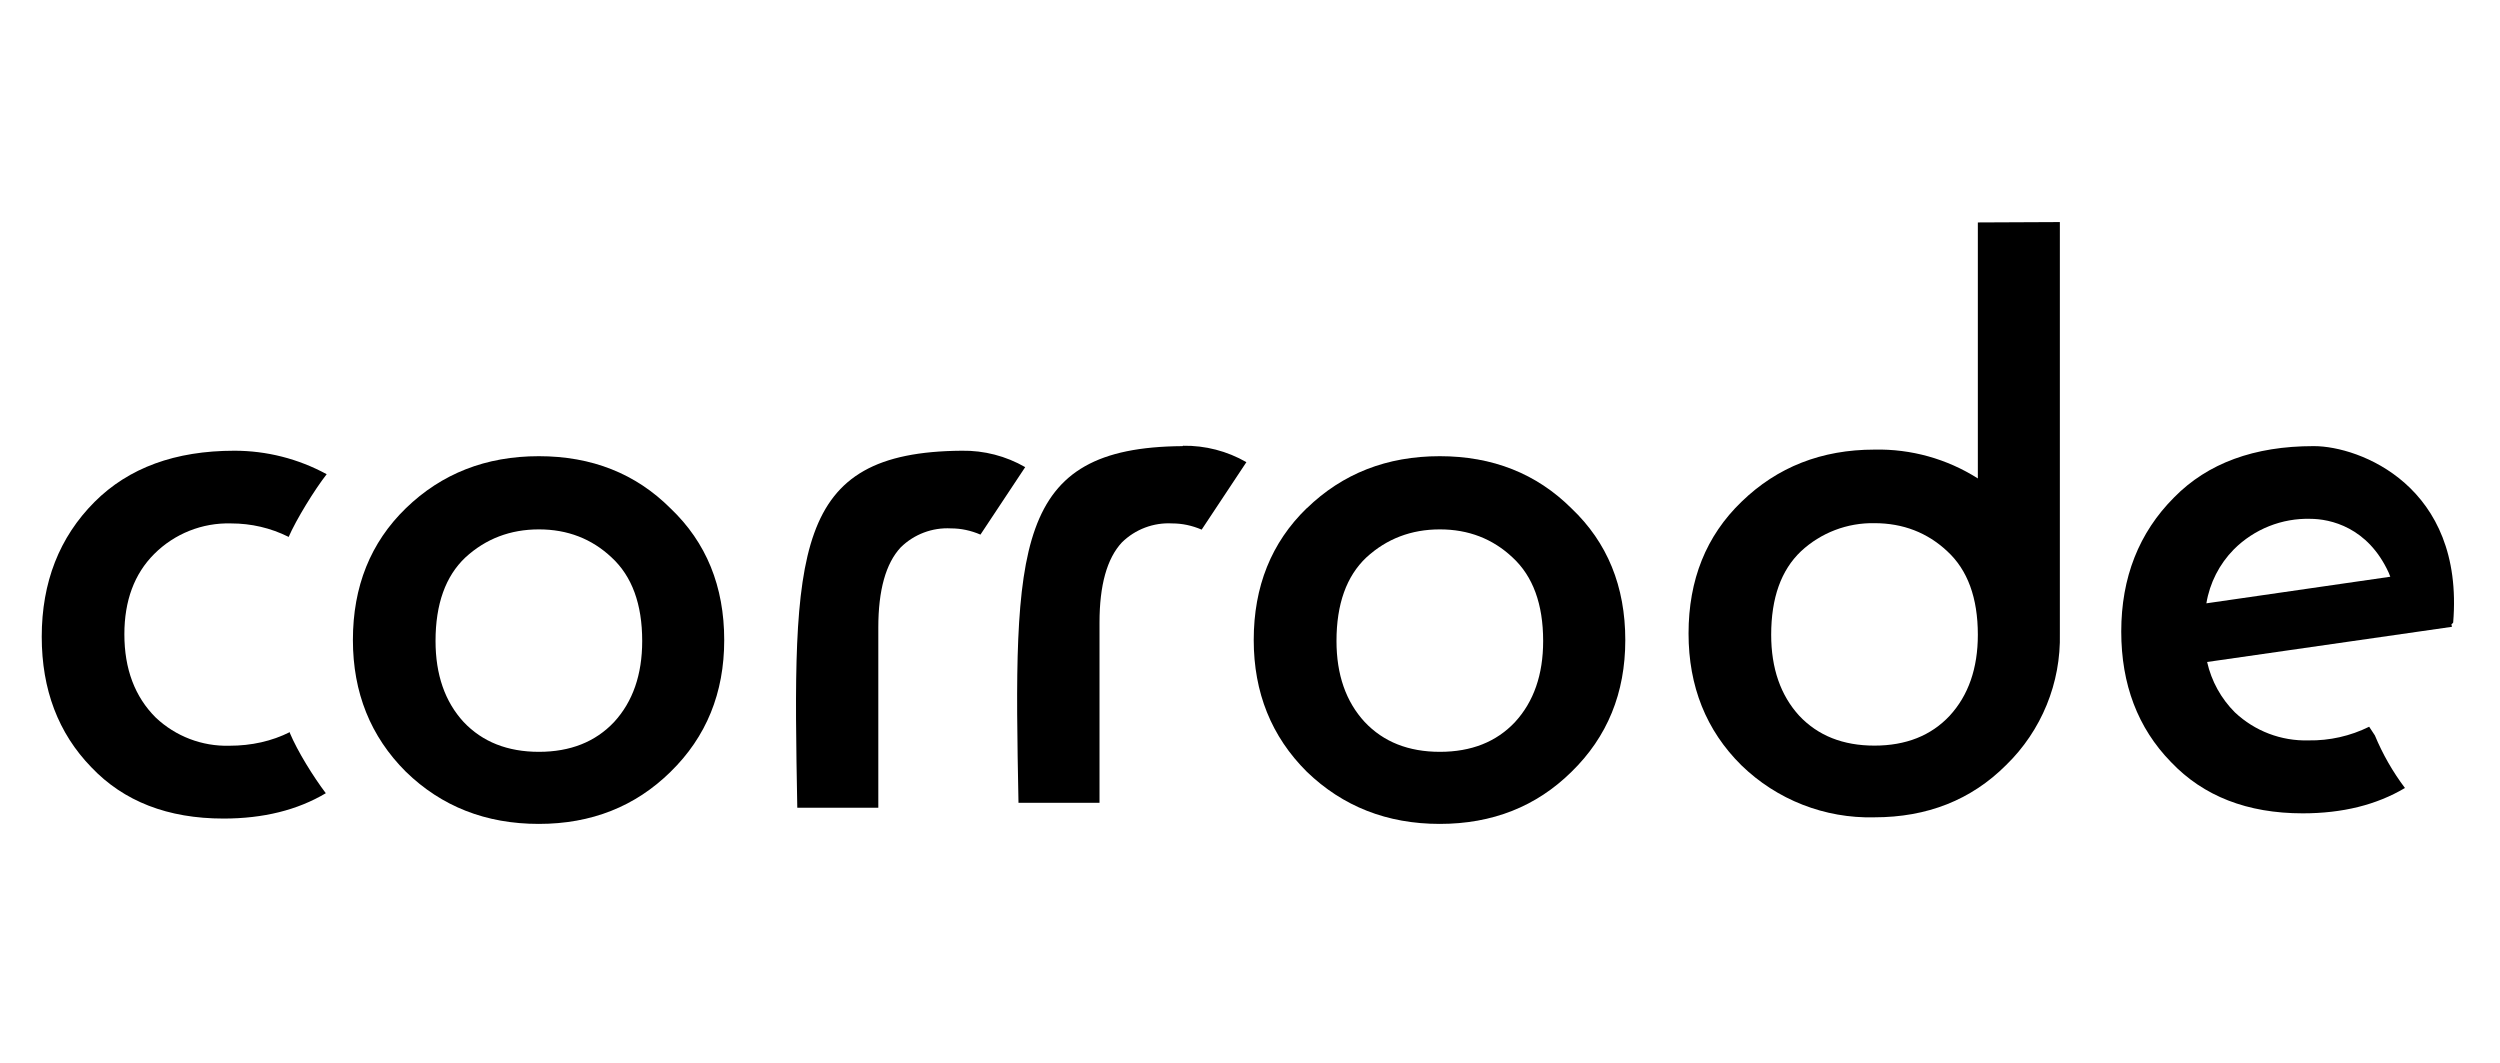
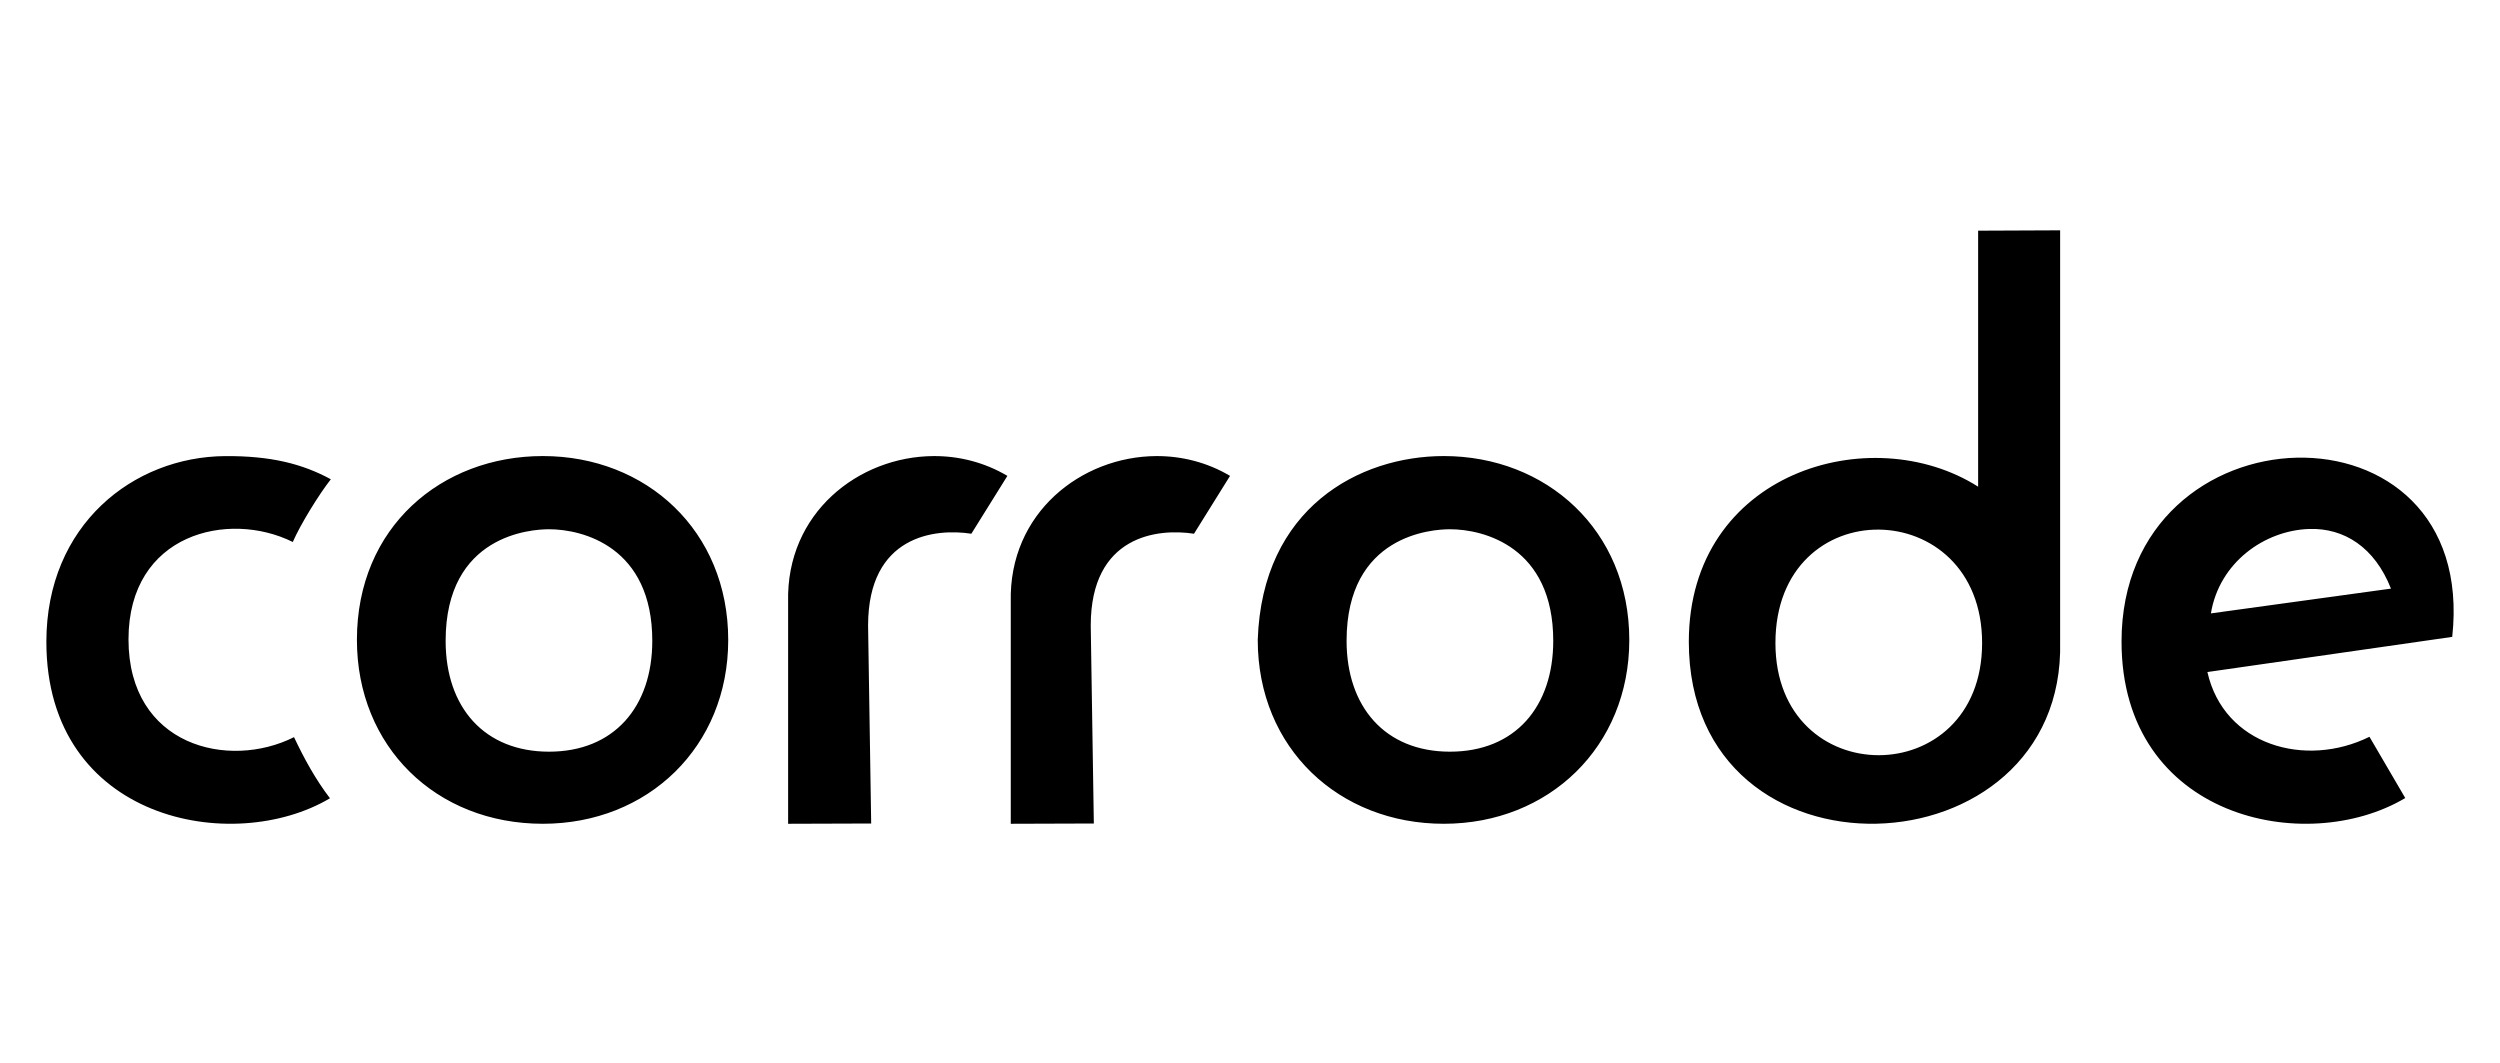
<svg xmlns="http://www.w3.org/2000/svg" width="200" height="85" viewBox="0 0 200 85.5">
-   <g font-size="37.1">
-     <path d="M18.27 36.27c-4.75 0-8.5 1.37-11.25 4.12-2.83 2.84-4.25 6.46-4.25 10.85 0 4.25 1.33 7.76 3.99 10.5 2.61 2.75 6.16 4.13 10.64 4.13 3.2 0 5.94-.68 8.23-2.04-1-1.32-2.27-3.36-2.9-4.86l.01-.06c-1.45.73-3.08 1.1-4.88 1.1a8.3 8.3 0 0 1-5.91-2.26c-1.69-1.68-2.53-3.92-2.53-6.71 0-2.7.8-4.86 2.4-6.46A8.4 8.4 0 0 1 18 42.12c1.63 0 3.18.36 4.63 1.08v.03c.62-1.43 2.1-3.83 3.07-5.07a15.5 15.5 0 0 0-7.44-1.89z" class="logo-text" />
-     <path d="M38.5 106q4.32-4.19 10.7-4.19 6.4 0 10.6 4.2 4.32 4.11 4.32 10.6 0 6.38-4.32 10.6-4.26 4.19-10.6 4.19-6.39 0-10.7-4.2-4.26-4.25-4.26-10.6 0-6.46 4.26-10.6m4.65 17.2q2.27 2.4 6.06 2.4t6.05-2.4q2.26-2.46 2.26-6.52 0-4.45-2.46-6.72-2.4-2.26-5.85-2.26-3.46 0-5.92 2.26-2.4 2.27-2.4 6.72 0 4.06 2.26 6.52" class="logo-text" style="-inkscape-stroke:none" transform="translate(-6.43 -65.1)" />
-     <path d="M76.81 36.27c-13.65.1-13.62 8.04-13.24 28.73h6.52V50.5q0-4.515 1.8-6.45a5.35 5.35 0 0 1 4.05-1.53c.81 0 1.6.17 2.37.5l3.6-5.43a9.9 9.9 0 0 0-5.1-1.32" class="logo-text" />
-     <path d="M111 106q4.32-4.19 10.7-4.19t10.6 4.2q4.33 4.11 4.33 10.6 0 6.38-4.33 10.6-4.25 4.19-10.6 4.19t-10.7-4.2q-4.27-4.25-4.27-10.6 0-6.46 4.26-10.6zm4.66 17.2q2.26 2.4 6.05 2.4 3.8 0 6.05-2.4 2.26-2.46 2.26-6.52 0-4.45-2.46-6.72-2.4-2.26-5.85-2.26-3.46 0-5.92 2.26-2.4 2.27-2.4 6.72 0 4.06 2.27 6.52" class="logo-text" style="-inkscape-stroke:none" transform="translate(-6.43 -65.1)" />
-     <path d="M94.57 35.9c-13.6.1-13.6 8.04-13.2 28.7h6.52V50.1q0-4.515 1.8-6.45a5.35 5.35 0 0 1 4.05-1.53c.81 0 1.6.17 2.37.5l3.6-5.43a9.9 9.9 0 0 0-5.1-1.32z" class="logo-text" />
-   </g>
-   <path d="M185.57 35.9c-4.75 0-8.5 1.37-11.2 4.12-2.84 2.84-4.26 6.46-4.26 10.8 0 4.25 1.33 7.76 4 10.5 2.61 2.75 6.15 4.13 10.6 4.13 3.2 0 5.94-.68 8.23-2.04a19.4 19.4 0 0 1-2.42-4.23l-.46-.7a10.6 10.6 0 0 1-4.88 1.1 8.3 8.3 0 0 1-5.92-2.25 8.3 8.3 0 0 1-2.24-4.06l19.7-2.83-.04-.2c.05-.04.1-.08.14-.14.91-11-7.55-14.2-11.2-14.2zm-.27 5.85c1.64 0 4.65.67 6.33 4.33l.13.33-14.8 2.14a8.05 8.05 0 0 1 2.21-4.34 8.4 8.4 0 0 1 6.18-2.46z" class="logo-text" />
-   <path d="M165 83v20.6a14.9 14.9 0 0 0-8.32-2.32c-4.25 0-7.82 1.4-10.7 4.2-2.84 2.74-4.26 6.27-4.26 10.6 0 4.25 1.42 7.8 4.25 10.6a14.8 14.8 0 0 0 10.7 4.19c4.26 0 7.8-1.4 10.6-4.2a14.3 14.3 0 0 0 4.33-10.6v-33.1zm-8.32 24.2c2.3 0 4.26.76 5.86 2.26q2.46 2.265 2.46 6.72c0 2.7-.76 4.88-2.27 6.52-1.5 1.6-3.52 2.4-6.05 2.4s-4.54-.8-6.05-2.4c-1.5-1.64-2.26-3.81-2.26-6.52 0-2.97.8-5.2 2.4-6.72a8.44 8.44 0 0 1 5.91-2.26" class="logo-text" font-size="37.1" style="-inkscape-stroke:none" transform="translate(-6.43 -65.1)" />
+   <path d="m165.192 18.534-6.599.029v20.601c-8.634-5.486-23.281-1.167-23.281 12.479 0 20.182 30.335 18.865 29.88-.01zM43.093 36.699c-8.149 0-14.96 5.715-14.96 14.79 0 8.599 6.368 14.801 14.96 14.801 8.464 0 14.919-6.2 14.919-14.79 0-8.791-6.591-14.801-14.919-14.801zm72.5 0c-6.784 0-14.614 4.16-14.97 14.79 0 8.748 6.556 14.801 14.97 14.801 8.474 0 14.929-6.212 14.929-14.79 0-8.87-6.698-14.801-14.929-14.801zm-41.054.002c-6.019.032-11.877 4.563-11.707 11.739V66.29l6.684-.022-.249-15.927c0-7.277 5.414-7.84 8.31-7.391l2.9-4.656c-1.847-1.093-3.9-1.604-5.937-1.593Zm17.917 0c-6.019.032-11.877 4.563-11.707 11.739V66.29l6.684-.022-.249-15.927c0-7.277 5.414-7.84 8.31-7.391l2.9-4.656c-1.847-1.093-3.9-1.604-5.937-1.593Zm-74.936.002c-7.362.053-14.377 5.521-14.377 14.945 0 14.417 15.027 17.221 22.821 12.589-1.161-1.519-2.079-3.197-2.892-4.919-5.261 2.648-13.32.718-13.32-7.87 0-8.527 8.048-10.398 13.21-7.839v.029c.62-1.43 2.101-3.831 3.071-5.071-2.279-1.242-4.835-1.891-8.513-1.864zm166.727.126c-6.922.155-14.114 5.181-14.114 14.8 0 14.198 14.814 17.354 22.831 12.589l-2.88-4.929c-5.136 2.544-11.713.699-13.041-5.21l19.701-2.829c1.078-9.86-5.575-14.575-12.497-14.42zm.998 5.737c2.797-.086 5.255 1.465 6.569 4.8l-14.49 1.994c.678-4.107 4.325-6.683 7.921-6.794zM43.592 42.589c2.716 0 8.31 1.411 8.31 8.98 0 5.313-3.079 8.919-8.31 8.919-5.172 0-8.32-3.526-8.32-8.919 0-8.535 6.885-8.98 8.32-8.98zm72.5 0c2.716 0 8.31 1.411 8.31 8.98 0 5.295-3.057 8.919-8.31 8.919-5.242 0-8.32-3.628-8.32-8.919 0-8.535 6.885-8.98 8.32-8.98zm34.505.029c4.157.034 8.316 3.111 8.316 9.126 0 12.024-16.631 12.05-16.631 0 0-6.152 4.157-9.16 8.314-9.126zM2377.289-712.867h6.52c0-12.105-1.226-24.512 8.22-21.981l3.6-5.43c-20.776-6.381-18.34 15.493-18.34 27.411z" />
</svg>
